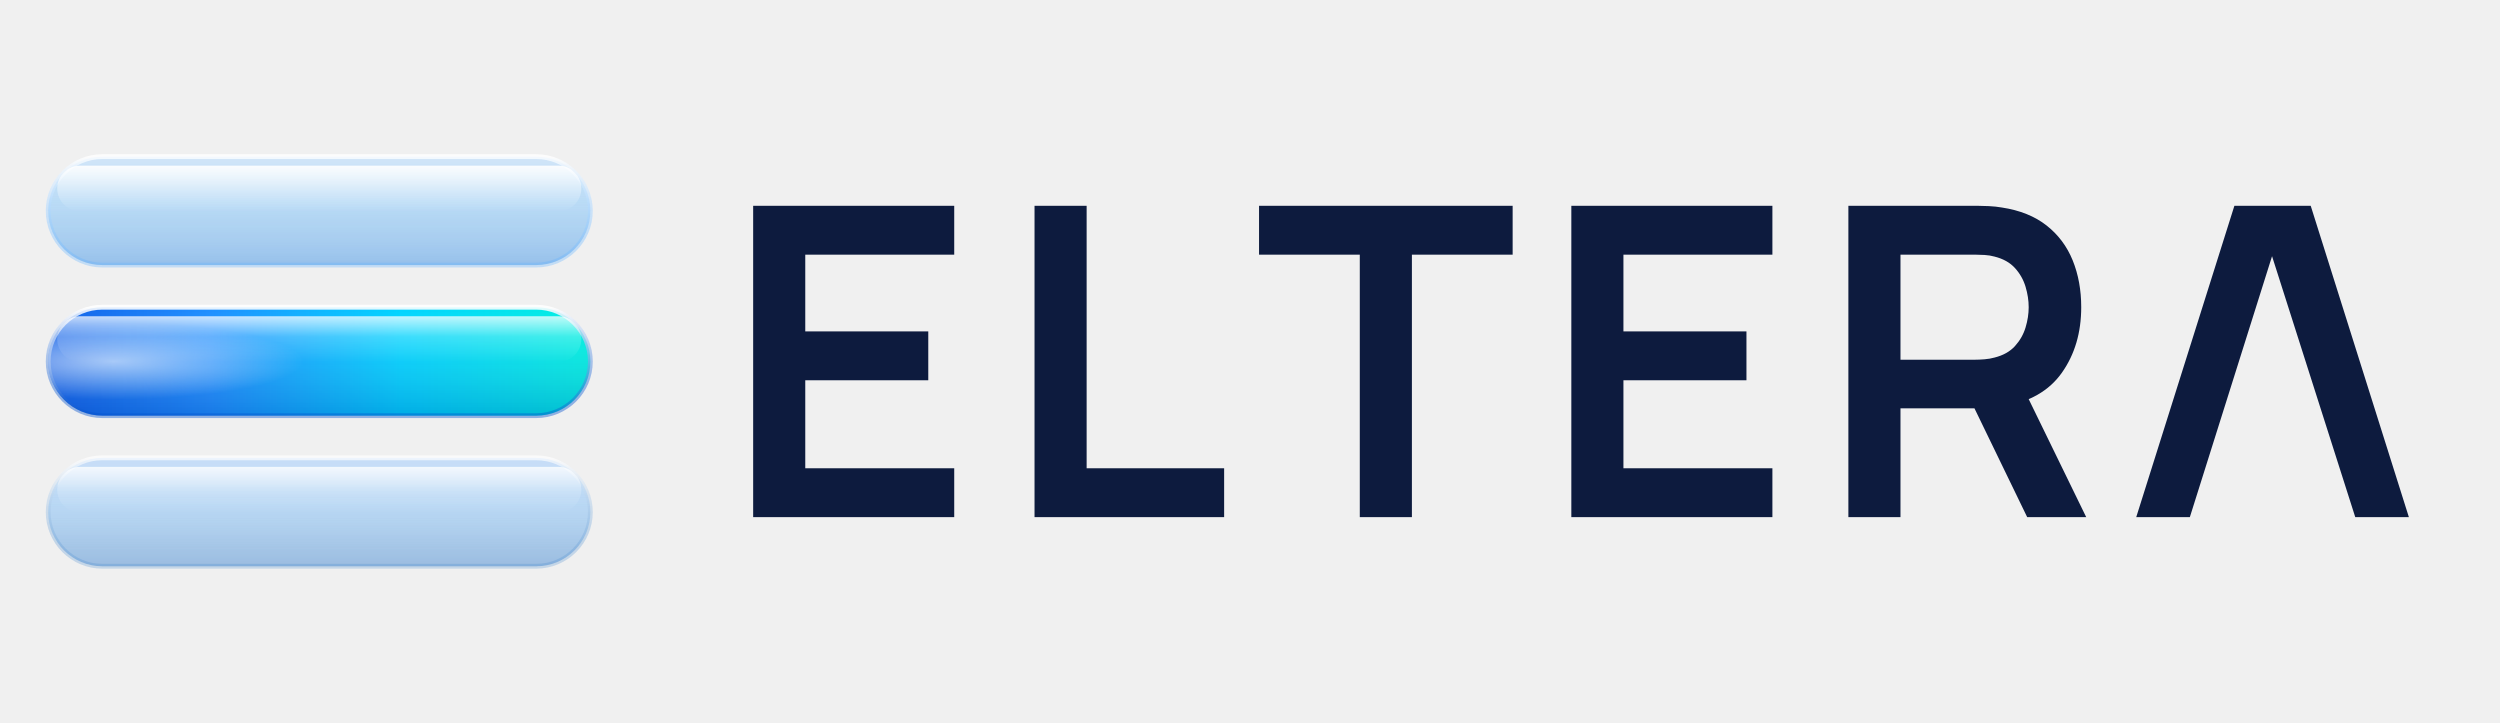
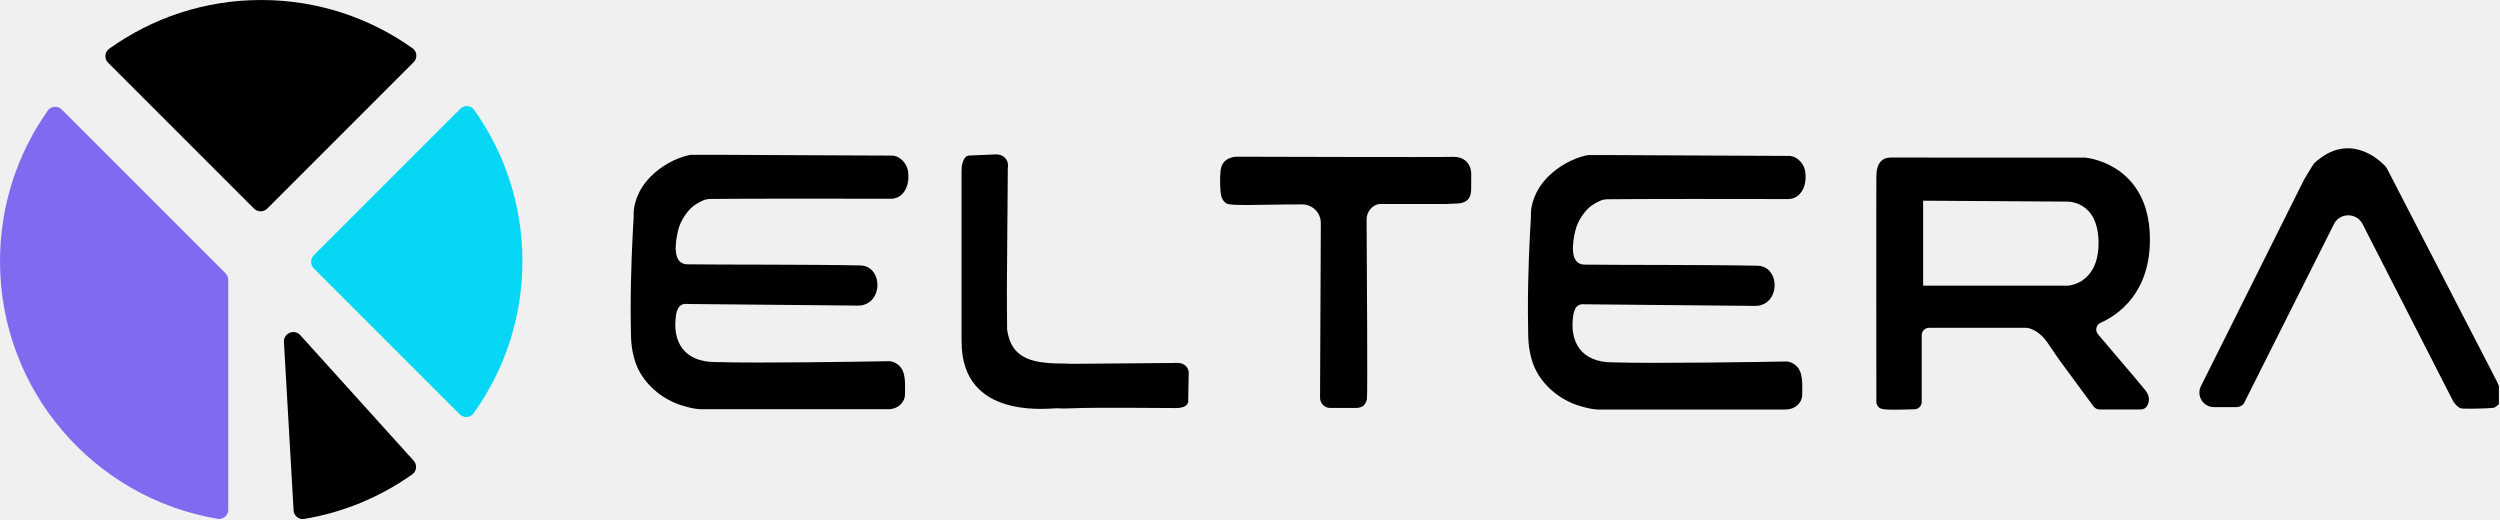
- <svg xmlns="http://www.w3.org/2000/svg" viewBox="0 0 415 120" fill="none">
+ <svg xmlns="http://www.w3.org/2000/svg" viewBox="804.76 884.61 2232.24 463.43" fill="none">
+   <g clip-path="url(#clip0_59_210)">
+     <path d="M1612.85 1236C1612.79 1227.68 1614.01 1216.12 1606.86 1210.45C1604.49 1208.56 1601.59 1207.08 1598.83 1207.11C1570.91 1207.59 1482.74 1209.04 1443.24 1207.88C1415.74 1207.8 1404.26 1189.88 1408.61 1164.49C1410.25 1157.54 1413.28 1155.39 1419.22 1156.05C1439.27 1156.24 1465.09 1156.47 1497.37 1156.78C1524.2 1157.03 1543.51 1157.22 1564.82 1157.41C1569.14 1157.31 1572.74 1158.04 1576.86 1156.49C1593.16 1150.96 1591.82 1122.59 1573.41 1121.63C1529.33 1120.66 1449.8 1121.04 1418.89 1120.62C1404.54 1120.98 1407.81 1100.24 1410.19 1090.57C1412.27 1081.01 1420.06 1070.36 1426.3 1066.91C1431.64 1063.66 1434.2 1062.37 1439.42 1062.25C1462.38 1061.93 1566.14 1061.91 1600.41 1062.08C1611.76 1061.83 1616.76 1050.29 1615.73 1039.87C1615.75 1031.55 1608.42 1023.1 1600.35 1023.54C1596.73 1023.54 1585.72 1023.48 1570.62 1023.42C1523.59 1023.31 1442.99 1022.68 1423.09 1022.81C1422 1022.81 1420.9 1022.91 1419.83 1023.14C1407.88 1025.75 1394.91 1033.04 1385.9 1042.14C1373 1054.94 1370.69 1069.06 1370.58 1074.25C1370.62 1077.73 1370.52 1079.94 1370.26 1083.76C1369.49 1097.21 1367.79 1128.16 1367.89 1163.36C1368.33 1178.32 1367.11 1190.8 1370.96 1204.33C1376.74 1226.42 1396.45 1242.03 1415.5 1247.18C1421.28 1248.84 1423.91 1249.36 1428.45 1249.89C1429.06 1249.95 1429.69 1249.99 1430.3 1249.99H1597.93C1601.97 1249.99 1605.98 1248.6 1608.88 1245.77C1611.06 1243.62 1612.89 1240.49 1612.85 1236.02V1236Z" fill="black" />
+     <path d="M2413.96 1236.27C2413.89 1227.95 2415.11 1216.39 2407.97 1210.72C2405.59 1208.83 2402.69 1207.36 2399.94 1207.38C2372.02 1207.86 2283.85 1209.31 2244.35 1208.16C2216.84 1208.07 2205.37 1190.15 2209.72 1164.77C2211.36 1157.81 2214.38 1155.67 2220.33 1156.32C2240.38 1156.51 2266.2 1156.74 2298.47 1157.05C2325.31 1157.31 2344.62 1157.5 2365.92 1157.68C2370.25 1157.58 2373.85 1158.32 2377.96 1156.76C2394.27 1151.23 2392.92 1122.87 2374.52 1121.9C2330.43 1120.93 2250.9 1121.31 2219.99 1120.89C2205.64 1121.25 2208.92 1100.51 2211.3 1090.85C2213.38 1081.28 2221.17 1070.63 2227.41 1067.19C2232.75 1063.93 2235.31 1062.65 2240.52 1062.52C2263.49 1062.21 2367.25 1062.18 2401.52 1062.35C2412.86 1062.1 2417.87 1050.56 2416.84 1040.14C2416.86 1031.82 2409.52 1023.38 2401.45 1023.82C2397.84 1023.82 2386.83 1023.75 2371.72 1023.69C2324.7 1023.59 2244.1 1022.95 2224.2 1023.08C2223.1 1023.08 2222.01 1023.19 2220.94 1023.42C2208.98 1026.02 2196.02 1033.31 2187.01 1042.41C2174.15 1055.21 2171.83 1069.33 2171.73 1074.52C2171.77 1078.01 2171.67 1080.21 2171.41 1084.04C2170.62 1097.48 2168.91 1128.44 2169.04 1163.63C2169.48 1178.59 2168.26 1191.07 2172.11 1204.6C2177.89 1226.69 2197.6 1242.3 2216.65 1247.45C2222.43 1249.11 2225.06 1249.63 2229.6 1250.16C2230.21 1250.22 2230.84 1250.26 2231.45 1250.26H2399.08C2403.11 1250.26 2407.13 1248.88 2410.03 1246.04C2412.21 1243.9 2414.04 1240.77 2414 1236.29L2413.96 1236.27Z" fill="black" />
+     <path d="M1670.11 1023.48L1694.33 1022.45C1697.17 1022.45 1699.96 1023.44 1701.98 1025.43C1703.87 1027.3 1705.36 1030.27 1704.63 1034.78L1703.81 1140.62C1703.81 1141.55 1703.85 1177.84 1704 1178.82C1707.82 1206.29 1727.97 1209.27 1757.14 1209.27C1757.64 1209.27 1760.71 1209.56 1763.27 1209.46L1852.15 1208.72C1852.85 1208.72 1853.56 1208.72 1854.26 1208.64C1856.61 1208.43 1864.57 1208.32 1866.15 1216.54L1865.73 1241.57C1865.73 1241.57 1867.37 1248.94 1854.84 1248.96C1844.59 1248.98 1781.01 1248.25 1762.75 1249.15C1760.84 1249.26 1752.35 1249.57 1749.55 1249.15C1745.33 1248.54 1668.55 1260.79 1663.61 1196.45C1663.59 1196.14 1663.32 1188.78 1663.32 1188.49V1036.87C1663.32 1034.64 1663.55 1032.41 1664.16 1030.27C1665.02 1027.18 1666.76 1023.61 1670.11 1023.5V1023.48Z" fill="black" />
+     <path d="M1984.11 1083.85L1983.44 1239.69C1983.42 1244.8 1987.58 1249.09 1992.69 1248.86C1992.75 1248.86 1992.81 1248.86 1992.88 1248.86H2015.67C2017.88 1248.86 2020.09 1248.31 2021.94 1247.07C2023.41 1246.08 2024.75 1243.29 2025.21 1241.35C2026.14 1237.34 2025.07 1119.76 2024.98 1080.42C2024.98 1073.55 2030.51 1066.77 2037.38 1066.77H2095.75C2096.23 1066.77 2107.54 1066.28 2108.02 1066.2C2114.3 1065.17 2117.54 1062.06 2118.15 1056.2C2118.25 1055.21 2118.4 1054.05 2118.36 1053.07L2118.44 1039.53C2117.98 1029.72 2111.11 1024.47 2102.73 1024.68C2102.6 1024.68 2102.5 1024.68 2102.37 1024.68C2090.46 1025.1 1908.62 1024.53 1908.62 1024.53C1908.62 1024.53 1895.86 1024.53 1894.64 1036.86C1893.74 1045.8 1894.33 1052.94 1894.77 1057.18C1895.21 1061.43 1897.25 1064.58 1899.5 1066.03C1901.43 1067.29 1905.57 1067.37 1909.88 1067.58C1917.29 1067.94 1947.55 1067.06 1967.58 1067.12C1976.76 1067.16 1984.16 1074.64 1984.11 1083.85Z" fill="black" />
+     <path d="M2678.04 1183.07C2675.25 1179.73 2676.36 1174.58 2680.35 1172.81C2695.35 1166.15 2725.15 1146.59 2724.39 1096.69C2723.43 1033.4 2672.32 1025.98 2667.24 1025.39C2666.99 1025.37 2666.76 1025.35 2666.48 1025.35L2495.8 1025.29C2495.44 1025.29 2494.67 1025.25 2494.33 1025.29C2491.89 1025.43 2480.36 1023.94 2480.17 1041.82C2479.98 1060.48 2480.15 1222.51 2480.17 1243.33C2480.17 1246.17 2481.96 1248.73 2484.67 1249.57C2485.34 1249.78 2486.09 1249.95 2486.96 1250.05C2493.32 1250.87 2514.08 1250.05 2514.08 1250.05C2514.08 1250.05 2514.17 1250.05 2514.31 1250.05C2517.86 1249.97 2520.66 1246.99 2520.66 1243.46V1183.91C2520.66 1180.25 2523.62 1177.29 2527.28 1177.29H2613.79C2613.79 1177.29 2624.82 1177.23 2634.69 1193.13C2634.92 1193.49 2641.16 1202.48 2643.52 1205.99L2674.05 1247.43C2675.29 1249.17 2677.3 1250.22 2679.45 1250.22H2716.22C2718.47 1250.22 2720.59 1249.11 2721.77 1247.22C2723.66 1244.19 2725.13 1239.11 2720.23 1232.95C2714.22 1225.41 2689.07 1196.22 2678.04 1183.07ZM2651.42 1139.66H2521.92V1063.8L2650.39 1064.62C2650.39 1064.62 2678.15 1063.38 2678.54 1100.8C2678.96 1138.21 2651.42 1139.66 2651.42 1139.66Z" fill="black" />
+     <path d="M2808.71 1244L2888.68 1084.77C2893.96 1074.27 2908.94 1074.2 2914.3 1084.69L2994.84 1242.2C2995.07 1242.66 2995.34 1243.12 2995.64 1243.54C2996.77 1245.2 2999.73 1249.05 3002.95 1249.36C3006.33 1249.7 3023.9 1249.55 3030.79 1248.79C3033.35 1248.52 3036.15 1245.28 3036.38 1244.91C3037.62 1242.83 3039.24 1239.34 3036.99 1231.75C3036.76 1231 3034.85 1226.39 3034.49 1225.68L2936.3 1035.52C2935.71 1034.36 2934.95 1033.31 2934.03 1032.39C2927.81 1026.09 2901.5 1002.43 2871.18 1030.27C2870.36 1031.02 2862.52 1044.05 2862.02 1045.04L2770.07 1229.21C2770.07 1229.21 2770.07 1229.23 2770.03 1229.27C2765.6 1237.87 2771.92 1248.12 2781.59 1248.12H2800.9C2800.9 1248.12 2806.65 1248.54 2808.71 1244Z" fill="black" />
+   </g>
+   <path d="M1006.12 1128.62C1007.7 1130.19 1008.58 1132.33 1008.58 1134.56V1339.71C1008.58 1344.77 1004.14 1348.69 999.149 1347.86C888.829 1329.36 804.764 1233.42 804.764 1117.84C804.764 1067.74 820.562 1021.33 847.447 983.322C850.375 979.181 856.306 978.805 859.892 982.391L1006.12 1128.62Z" fill="#806AF0" />
+   <path d="M1174.12 1295.97C1177.41 1299.6 1176.9 1305.28 1172.91 1308.12C1144.71 1328.15 1111.87 1342.07 1076.32 1347.95C1071.52 1348.74 1067.18 1345.12 1066.9 1340.26L1058.28 1190C1057.82 1182.08 1067.59 1178 1072.91 1183.89L1174.12 1295.97Z" fill="black" />
+   <path d="M1215.67 981.776C1219.24 978.198 1225.16 978.564 1228.1 982.685C1255.26 1020.82 1271.23 1067.46 1271.23 1117.84C1271.23 1168.5 1255.08 1215.39 1227.64 1253.64C1224.7 1257.74 1218.8 1258.09 1215.23 1254.52L1085.02 1124.31C1081.74 1121.03 1081.74 1115.71 1085.02 1112.43L1215.67 981.776Z" fill="#06D7F5" />
+   <path d="M1038 884.61C1088.38 884.61 1135.03 900.586 1173.16 927.745C1177.28 930.68 1177.64 936.596 1174.07 940.175L1043.42 1070.83C1040.13 1074.11 1034.81 1074.11 1031.53 1070.83L901.317 940.612C897.746 937.042 898.102 931.141 902.205 928.198C940.451 900.763 987.338 884.61 1038 884.61Z" fill="black" />
  <defs>
-     <linearGradient id="ltB" x1="0" y1="0" x2="0" y2="1">
-       <stop offset="0%" stop-color="#B8DCFF" stop-opacity="0.55" />
-       <stop offset="40%" stop-color="#7EC8FF" stop-opacity="0.45" />
-       <stop offset="100%" stop-color="#4AAEFF" stop-opacity="0.35" />
-     </linearGradient>
-     <linearGradient id="ltSh" x1="0" y1="0" x2="0" y2="1">
-       <stop offset="0%" stop-color="#FFFFFF" stop-opacity="0.90" />
-       <stop offset="60%" stop-color="#FFFFFF" stop-opacity="0.30" />
-       <stop offset="100%" stop-color="#FFFFFF" stop-opacity="0.00" />
-     </linearGradient>
-     <linearGradient id="ltBd" x1="0" y1="0" x2="0" y2="1">
-       <stop offset="0%" stop-color="#FFFFFF" stop-opacity="0.80" />
-       <stop offset="100%" stop-color="#5AAEFF" stop-opacity="0.30" />
-     </linearGradient>
-     <linearGradient id="ltIn" x1="0" y1="0" x2="0" y2="1">
-       <stop offset="0%" stop-color="#FFFFFF" stop-opacity="0.00" />
-       <stop offset="100%" stop-color="#1A5FBF" stop-opacity="0.20" />
-     </linearGradient>
-     <linearGradient id="lmB" x1="0" y1="0" x2="1" y2="0">
-       <stop offset="0%" stop-color="#1060E8" />
-       <stop offset="30%" stop-color="#1E8FFF" />
-       <stop offset="65%" stop-color="#00D4FF" />
-       <stop offset="100%" stop-color="#00F0E0" />
-     </linearGradient>
-     <linearGradient id="lmSh" x1="0" y1="0" x2="0" y2="1">
-       <stop offset="0%" stop-color="#FFFFFF" stop-opacity="0.75" />
-       <stop offset="45%" stop-color="#FFFFFF" stop-opacity="0.20" />
-       <stop offset="100%" stop-color="#FFFFFF" stop-opacity="0.00" />
-     </linearGradient>
-     <linearGradient id="lmBd" x1="0" y1="0" x2="0" y2="1">
-       <stop offset="0%" stop-color="#FFFFFF" stop-opacity="0.90" />
-       <stop offset="100%" stop-color="#0050CC" stop-opacity="0.40" />
-     </linearGradient>
-     <radialGradient id="lmLG" cx="0.12" cy="0.5" r="0.35">
-       <stop offset="0%" stop-color="#FFFFFF" stop-opacity="0.60" />
-       <stop offset="100%" stop-color="#FFFFFF" stop-opacity="0.00" />
-     </radialGradient>
-     <linearGradient id="lmIn" x1="0" y1="0" x2="0" y2="1">
-       <stop offset="0%" stop-color="#FFFFFF" stop-opacity="0.00" />
-       <stop offset="100%" stop-color="#003399" stop-opacity="0.25" />
-     </linearGradient>
-     <linearGradient id="lbB" x1="0" y1="0" x2="0" y2="1">
-       <stop offset="0%" stop-color="#A0CCFF" stop-opacity="0.50" />
-       <stop offset="50%" stop-color="#6ABAFF" stop-opacity="0.40" />
-       <stop offset="100%" stop-color="#3A9AEE" stop-opacity="0.32" />
-     </linearGradient>
-     <linearGradient id="lbSh" x1="0" y1="0" x2="0" y2="1">
-       <stop offset="0%" stop-color="#FFFFFF" stop-opacity="0.80" />
-       <stop offset="55%" stop-color="#FFFFFF" stop-opacity="0.18" />
-       <stop offset="100%" stop-color="#FFFFFF" stop-opacity="0.00" />
-     </linearGradient>
-     <linearGradient id="lbBd" x1="0" y1="0" x2="0" y2="1">
-       <stop offset="0%" stop-color="#FFFFFF" stop-opacity="0.70" />
-       <stop offset="100%" stop-color="#4488CC" stop-opacity="0.25" />
-     </linearGradient>
-     <linearGradient id="lbIn" x1="0" y1="0" x2="0" y2="1">
-       <stop offset="0%" stop-color="#FFFFFF" stop-opacity="0.00" />
-       <stop offset="100%" stop-color="#1A4A99" stop-opacity="0.18" />
-     </linearGradient>
-     <clipPath id="lcT">
-       <rect x="8.0" y="26.00" width="90.0" height="18.0" rx="9.0" />
-     </clipPath>
-     <clipPath id="lcM">
-       <rect x="8.0" y="51.00" width="90.0" height="18.0" rx="9.0" />
-     </clipPath>
-     <clipPath id="lcB">
-       <rect x="8.0" y="76.00" width="90.0" height="18.0" rx="9.0" />
+     <clipPath id="clip0_59_210">
+       <rect width="1668.13" height="233.403" fill="white" transform="translate(1367.89 1016.99)" />
    </clipPath>
  </defs>
-   <rect x="8.0" y="26.00" width="90.0" height="18.0" rx="9.0" fill="url(#ltB)" />
-   <rect x="8.0" y="26.00" width="90.0" height="18.0" rx="9.0" fill="url(#ltIn)" clip-path="url(#lcT)" />
-   <rect x="8.0" y="26.00" width="90.0" height="18.0" rx="9.0" fill="none" stroke="url(#ltBd)" stroke-width="0.8" />
-   <rect x="9.50" y="27.50" width="87.00" height="7.56" rx="3.78" fill="url(#ltSh)" clip-path="url(#lcT)" />
-   <rect x="8.0" y="51.00" width="90.0" height="18.0" rx="9.0" fill="url(#lmB)" />
-   <rect x="8.0" y="51.00" width="90.0" height="18.0" rx="9.0" fill="url(#lmIn)" clip-path="url(#lcM)" />
-   <rect x="8.0" y="51.00" width="90.0" height="18.0" rx="9.0" fill="none" stroke="url(#lmBd)" stroke-width="0.8" />
-   <rect x="9.50" y="52.50" width="87.00" height="7.56" rx="3.78" fill="url(#lmSh)" clip-path="url(#lcM)" />
-   <rect x="8.0" y="51.00" width="90.0" height="18.0" rx="9.0" fill="url(#lmLG)" clip-path="url(#lcM)" />
-   <rect x="8.0" y="76.00" width="90.0" height="18.0" rx="9.0" fill="url(#lbB)" />
-   <rect x="8.0" y="76.00" width="90.0" height="18.0" rx="9.0" fill="url(#lbIn)" clip-path="url(#lcB)" />
-   <rect x="8.0" y="76.00" width="90.0" height="18.0" rx="9.0" fill="none" stroke="url(#lbBd)" stroke-width="0.8" />
-   <rect x="9.50" y="77.50" width="87.00" height="7.56" rx="3.78" fill="url(#lbSh)" clip-path="url(#lcB)" />
-   <g transform="translate(0, -8.16)">
-     <path d="M125.024 94.0V42.32H158.401V50.431H133.674V63.171H154.094V71.282H133.674V85.889H158.401V94.0Z M171.732 94.0V42.32H180.381V85.889H203.207V94.0Z M225.725 94.0V50.431H209.001V42.32H251.099V50.431H234.375V94.0Z M260.841 94.0V42.32H294.218V50.431H269.49V63.171H289.911V71.282H269.49V85.889H294.218V94.0Z M306.831 94.0V42.32H328.185Q328.939 42.32 330.123 42.374Q331.307 42.428 332.312 42.607Q336.798 43.289 339.723 45.586Q342.648 47.883 344.066 51.382Q345.483 54.881 345.483 59.152Q345.483 65.468 342.289 70.008Q339.095 74.548 332.492 75.625L328.795 75.948H315.48V94.0ZM336.511 94.0 326.319 72.969 335.112 71.031 346.309 94.0ZM315.48 67.873H327.826Q328.544 67.873 329.441 67.801Q330.338 67.729 331.092 67.514Q333.245 66.976 334.484 65.612Q335.722 64.248 336.242 62.525Q336.762 60.803 336.762 59.152Q336.762 57.501 336.242 55.76Q335.722 54.02 334.484 52.656Q333.245 51.292 331.092 50.754Q330.338 50.539 329.441 50.485Q328.544 50.431 327.826 50.431H315.48Z M354.616 94.0 370.909 42.32H383.578L399.871 94.0H390.971L376.185 47.632H378.123L363.516 94.0 Z" fill="#0D1B3E" fill-rule="nonzero" />
-   </g>
</svg>
